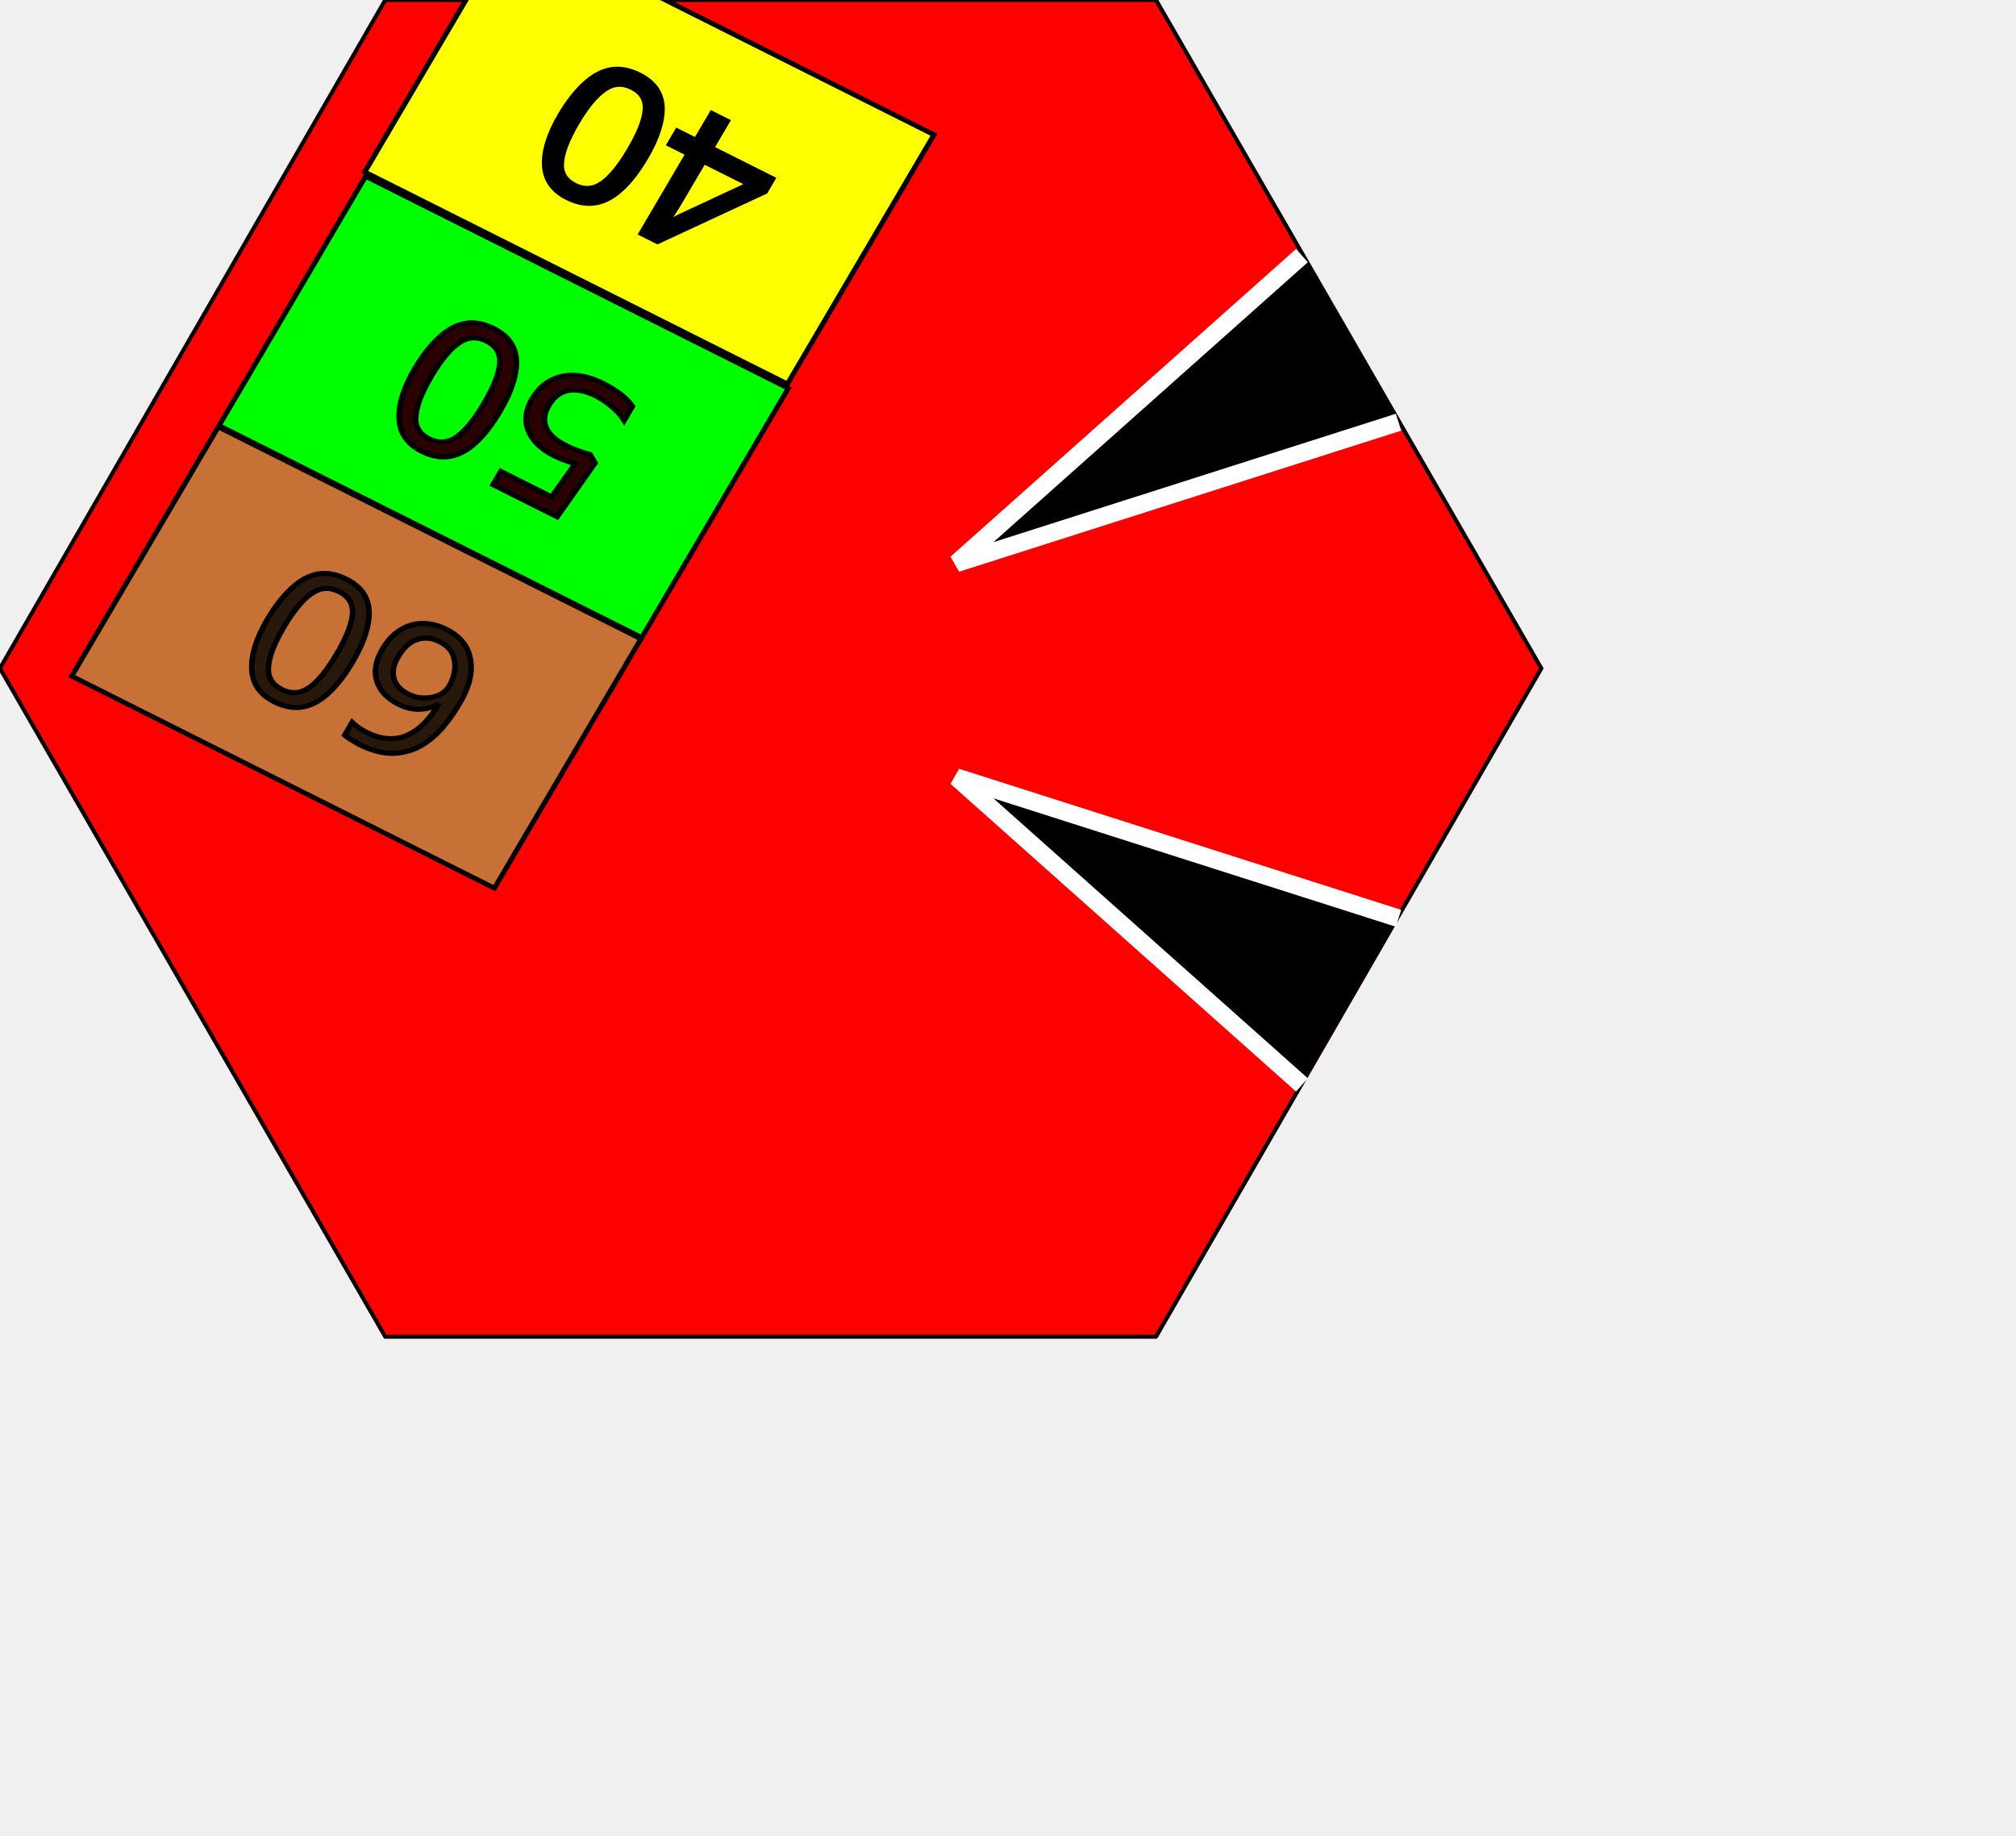
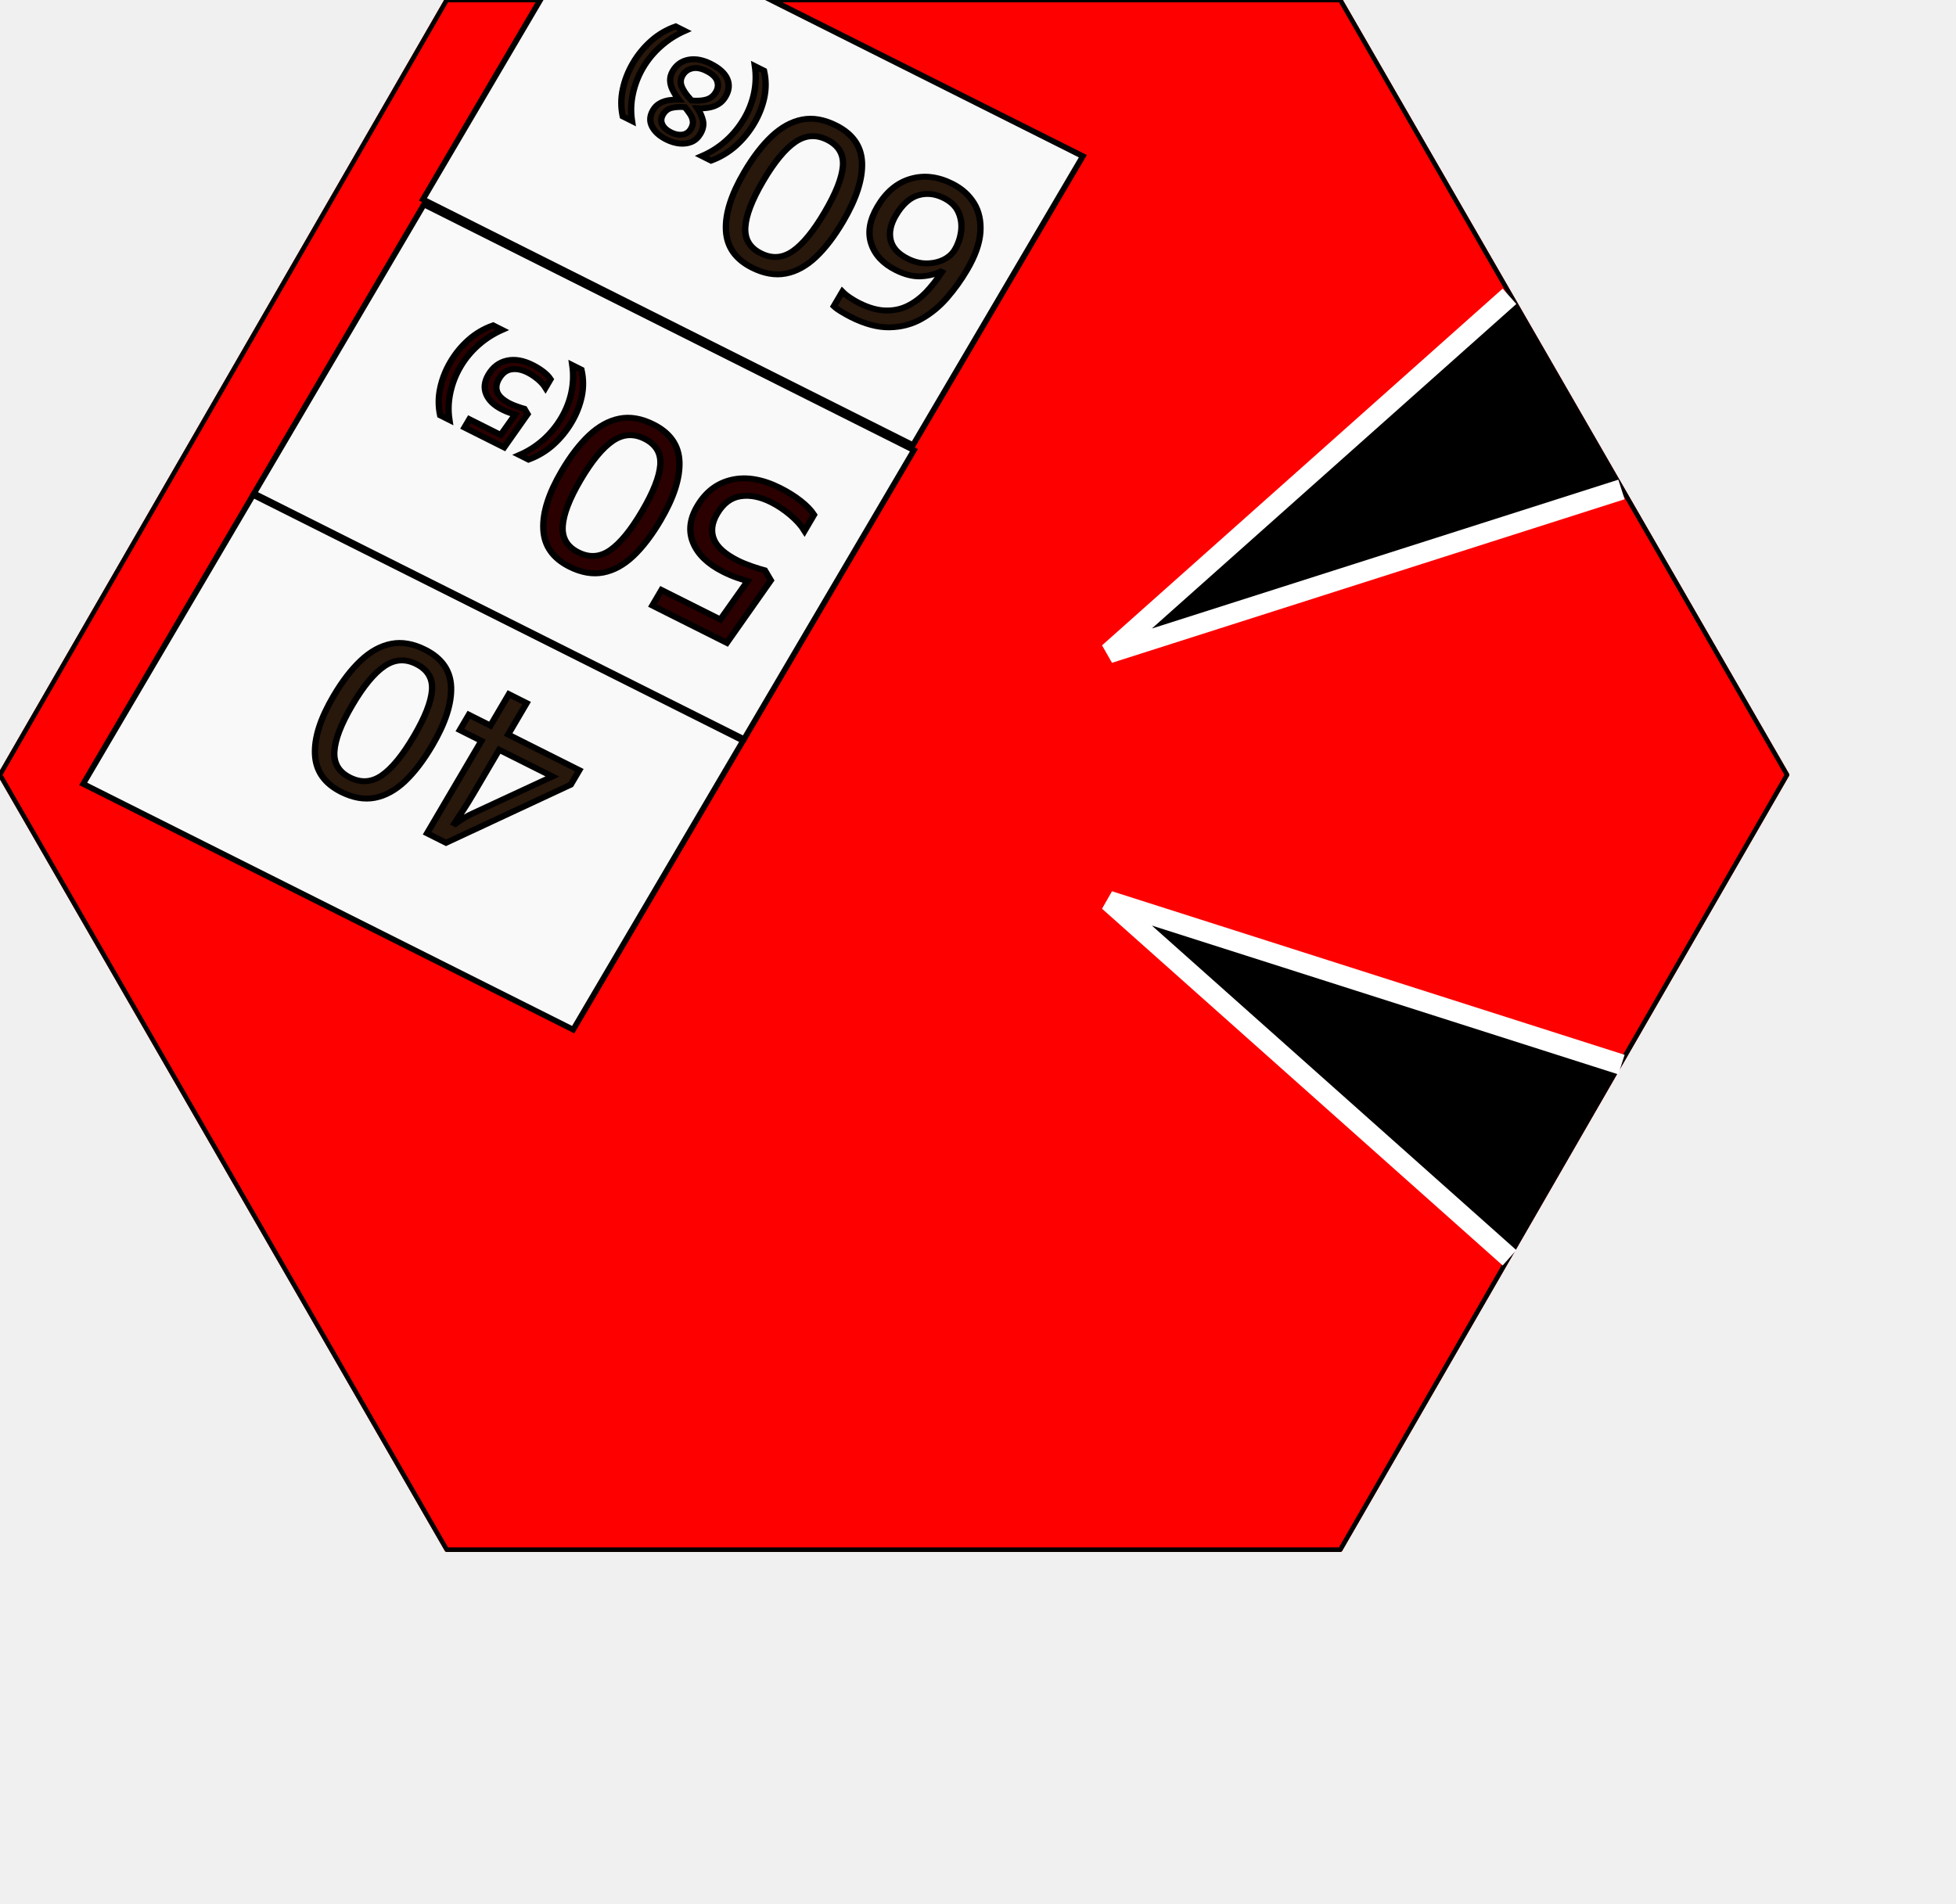
<svg xmlns="http://www.w3.org/2000/svg" version="1.1" id="svg2">
  <defs id="defs2" />
  <path d=" M 98,0 L 294,0 L 392,170 L 294,340 L 98,340 L 0,170 Z" fill="#FF0000" stroke="#FF0000" stroke-width="1" stroke-linejoin="round" id="path1" />
  <path d=" M 98,0 L 294,0 L 392,170 L 294,340 L 98,340 L 0,170 Z" fill="none" stroke="black" stroke-width="1" stroke-linejoin="round" id="path2" />
  <path d="M 355.69,233.577 L 243.243,197.693 L 331.124,275.959" style="fill:#000000;fill-opacity:1;fill-rule:nonzero;stroke:#ffffff;stroke-width:4.509;stroke-linecap:butt;stroke-linejoin:bevel;stroke-miterlimit:4;stroke-dasharray:none;stroke-opacity:1" id="path2565" />
  <path d="M 355.69,107.39 L 243.243,143.275 L 331.124,65.009" style="fill:#000000;fill-opacity:1;fill-rule:nonzero;stroke:#ffffff;stroke-width:4.509;stroke-linecap:butt;stroke-linejoin:bevel;stroke-miterlimit:4;stroke-dasharray:none;stroke-opacity:1" id="path2577" />
-   <g id="g6" transform="matrix(3.854117,-2.360162,2.436983,3.704136,-576.7132,-322.5002)">
-     <g id="g2" transform="matrix(-0.5723024,-0.9901819,0.9912156,-0.5297721,-75.50938,348.3314)">
-       <g id="g5" transform="translate(-10.58333,16.93333)">
-         <rect style="opacity:1;fill:#ffff00;fill-opacity:1;stroke:#000000;stroke-width:0.247;stroke-dasharray:none;stroke-opacity:1" id="rect1" width="23.272" height="14.736" x="76.998" y="190.988" />
-         <text xml:space="preserve" style="font-style:normal;font-variant:normal;font-weight:normal;font-stretch:normal;font-size:6.35px;line-height:0.5;font-family:sans-serif;-inkscape-font-specification:'sans-serif, Normal';font-variant-ligatures:normal;font-variant-caps:normal;font-variant-numeric:normal;font-variant-east-asian:normal;writing-mode:lr-tb;direction:ltr;opacity:1;fill-opacity:1;stroke:#000000;stroke-width:0.265;stroke-dasharray:none;stroke-opacity:1" x="82.55" y="201.612" id="text5">
-           <tspan id="tspan5" style="font-style:normal;font-variant:normal;font-weight:normal;font-stretch:normal;font-size:9.878px;font-family:Sans;-inkscape-font-specification:'Sans, Normal';font-variant-ligatures:normal;font-variant-caps:normal;font-variant-numeric:normal;font-variant-east-asian:normal;stroke-width:0.265" x="82.55" y="201.612">40</tspan>
-         </text>
-       </g>
-       <rect style="fill:#00ff00;fill-opacity:1;stroke:#000000;stroke-width:0.247;stroke-dasharray:none;stroke-opacity:1" id="rect1-9" width="23.272" height="14.736" x="66.269" y="193.005" />
-       <g id="g1">
-         <text xml:space="preserve" style="font-style:normal;font-variant:normal;font-weight:normal;font-stretch:normal;font-size:6.35px;line-height:0.5;font-family:sans-serif;-inkscape-font-specification:'sans-serif, Normal';font-variant-ligatures:normal;font-variant-caps:normal;font-variant-numeric:normal;font-variant-east-asian:normal;writing-mode:lr-tb;direction:ltr;fill:#2b0000;fill-opacity:1;stroke:#000000;stroke-width:0.265;stroke-dasharray:none;stroke-opacity:1" x="71.821" y="203.629" id="text5-9">
-           <tspan id="tspan5-0" style="font-style:normal;font-variant:normal;font-weight:normal;font-stretch:normal;font-size:9.878px;font-family:Sans;-inkscape-font-specification:'Sans, Normal';font-variant-ligatures:normal;font-variant-caps:normal;font-variant-numeric:normal;font-variant-east-asian:normal;fill:#2b0000;stroke-width:0.265" x="71.821" y="203.629">50</tspan>
-         </text>
-         <rect style="fill:#c87137;fill-opacity:1;stroke:#000000;stroke-width:0.247;stroke-dasharray:none;stroke-opacity:1" id="rect1-7" width="23.272" height="14.736" x="66.269" y="178.188" />
-         <text xml:space="preserve" style="font-style:normal;font-variant:normal;font-weight:normal;font-stretch:normal;font-size:6.35px;line-height:0.5;font-family:sans-serif;-inkscape-font-specification:'sans-serif, Normal';font-variant-ligatures:normal;font-variant-caps:normal;font-variant-numeric:normal;font-variant-east-asian:normal;writing-mode:lr-tb;direction:ltr;fill:#28170b;fill-opacity:1;stroke:#000000;stroke-width:0.265;stroke-dasharray:none;stroke-opacity:1" x="71.821" y="188.812" id="text5-2">
-           <tspan id="tspan5-7" style="font-style:normal;font-variant:normal;font-weight:normal;font-stretch:normal;font-size:9.878px;font-family:Sans;-inkscape-font-specification:'Sans, Normal';font-variant-ligatures:normal;font-variant-caps:normal;font-variant-numeric:normal;font-variant-east-asian:normal;fill:#28170b;stroke-width:0.265" x="71.821" y="188.812">60</tspan>
-         </text>
-       </g>
-     </g>
-   </g>
+   <rect style="fill:#f9f9f9;fill-opacity:1;stroke:#000000;stroke-width:1.254;stroke-dasharray:none;stroke-opacity:1" id="rect1" width="120.254" height="73.534" x="-222.629" y="2.51" transform="matrix(-0.893834,-0.4483981,0.5068352,-0.8620429,0,0)" />
+   <rect style="fill:#f9f9f9;fill-opacity:1;stroke:#000000;stroke-width:1.254;stroke-dasharray:none;stroke-opacity:1" id="rect1-9" width="120.254" height="73.534" x="-223.381" y="-71.928" transform="matrix(-0.893834,-0.4483981,0.5068352,-0.8620429,0,0)" />
+   <text xml:space="preserve" style="font-style:normal;font-variant:normal;font-weight:normal;font-stretch:normal;font-size:32.21px;line-height:0.5;font-family:sans-serif;-inkscape-font-specification:'sans-serif, Normal';font-variant-ligatures:normal;font-variant-caps:normal;font-variant-numeric:normal;font-variant-east-asian:normal;writing-mode:lr-tb;direction:ltr;fill:#2b0000;fill-opacity:1;stroke:#000000;stroke-width:1.344;stroke-dasharray:none;stroke-opacity:1" x="-210.908" y="-19.817" id="text5-9" transform="matrix(-0.9105701,-0.4567939,0.498623,-0.8480753,0,0)">
+     <tspan id="tspan5-0" style="font-style:normal;font-variant:normal;font-weight:normal;font-stretch:normal;font-size:50.104px;font-family:Sans;-inkscape-font-specification:'Sans, Normal';font-variant-ligatures:normal;font-variant-caps:normal;font-variant-numeric:normal;font-variant-east-asian:normal;fill:#2b0000;stroke-width:1.344" x="-210.908" y="-19.817">50<tspan style="font-size:26.667px" id="tspan2">(5)</tspan>
+     </tspan>
+   </text>
+   <rect style="fill:#f9f9f9;fill-opacity:1;stroke:#000000;stroke-width:1.254;stroke-dasharray:none;stroke-opacity:1" id="rect1-7" width="120.254" height="73.534" x="-223.381" y="-145.867" transform="matrix(-0.893834,-0.4483981,0.5068352,-0.8620429,0,0)" />
+   <text xml:space="preserve" style="font-style:normal;font-variant:normal;font-weight:normal;font-stretch:normal;font-size:32.21px;line-height:0.5;font-family:sans-serif;-inkscape-font-specification:'sans-serif, Normal';font-variant-ligatures:normal;font-variant-caps:normal;font-variant-numeric:normal;font-variant-east-asian:normal;writing-mode:lr-tb;direction:ltr;fill:#28170b;fill-opacity:1;stroke:#000000;stroke-width:1.344;stroke-dasharray:none;stroke-opacity:1" x="-193.071" y="-87.697" id="text5-2" transform="matrix(-0.9105701,-0.4567939,0.498623,-0.8480753,0,0)">
+     <tspan id="tspan5-7" style="font-style:normal;font-variant:normal;font-weight:normal;font-stretch:normal;font-size:50.104px;font-family:Sans;-inkscape-font-specification:'Sans, Normal';font-variant-ligatures:normal;font-variant-caps:normal;font-variant-numeric:normal;font-variant-east-asian:normal;fill:#28170b;stroke-width:1.344" x="-193.071" y="-87.697">40</tspan>
+   </text>
+   <text xml:space="preserve" style="font-style:normal;font-variant:normal;font-weight:normal;font-stretch:normal;font-size:32.21px;line-height:0.5;font-family:sans-serif;-inkscape-font-specification:'sans-serif, Normal';font-variant-ligatures:normal;font-variant-caps:normal;font-variant-numeric:normal;font-variant-east-asian:normal;writing-mode:lr-tb;direction:ltr;fill:#28170b;fill-opacity:1;stroke:#000000;stroke-width:1.344;stroke-dasharray:none;stroke-opacity:1" x="-212.169" y="58.208" id="text5-2-5" transform="matrix(-0.9105701,-0.4567939,0.498623,-0.8480753,0,0)">
+     <tspan id="tspan5-7-0" style="font-style:normal;font-variant:normal;font-weight:normal;font-stretch:normal;font-size:50.104px;font-family:Sans;-inkscape-font-specification:'Sans, Normal';font-variant-ligatures:normal;font-variant-caps:normal;font-variant-numeric:normal;font-variant-east-asian:normal;fill:#28170b;stroke-width:1.344" x="-212.169" y="58.208">60<tspan style="font-size:26.667px" id="tspan3-9">(8)</tspan>
+     </tspan>
+   </text>
+   <text xml:space="preserve" style="font-size:16px;line-height:0.5;font-family:Sans;-inkscape-font-specification:'Sans, Normal';writing-mode:lr-tb;direction:ltr;fill:#f9f9f9;stroke:#000000;stroke-width:1.002;stroke-dasharray:none" x="-20.114" y="55.568" id="text1">
+     <tspan id="tspan1" x="-20.114" y="55.568" style="font-size:16px;fill:#000000;stroke-width:1.002;stroke-dasharray:none" />
+   </text>
</svg>
